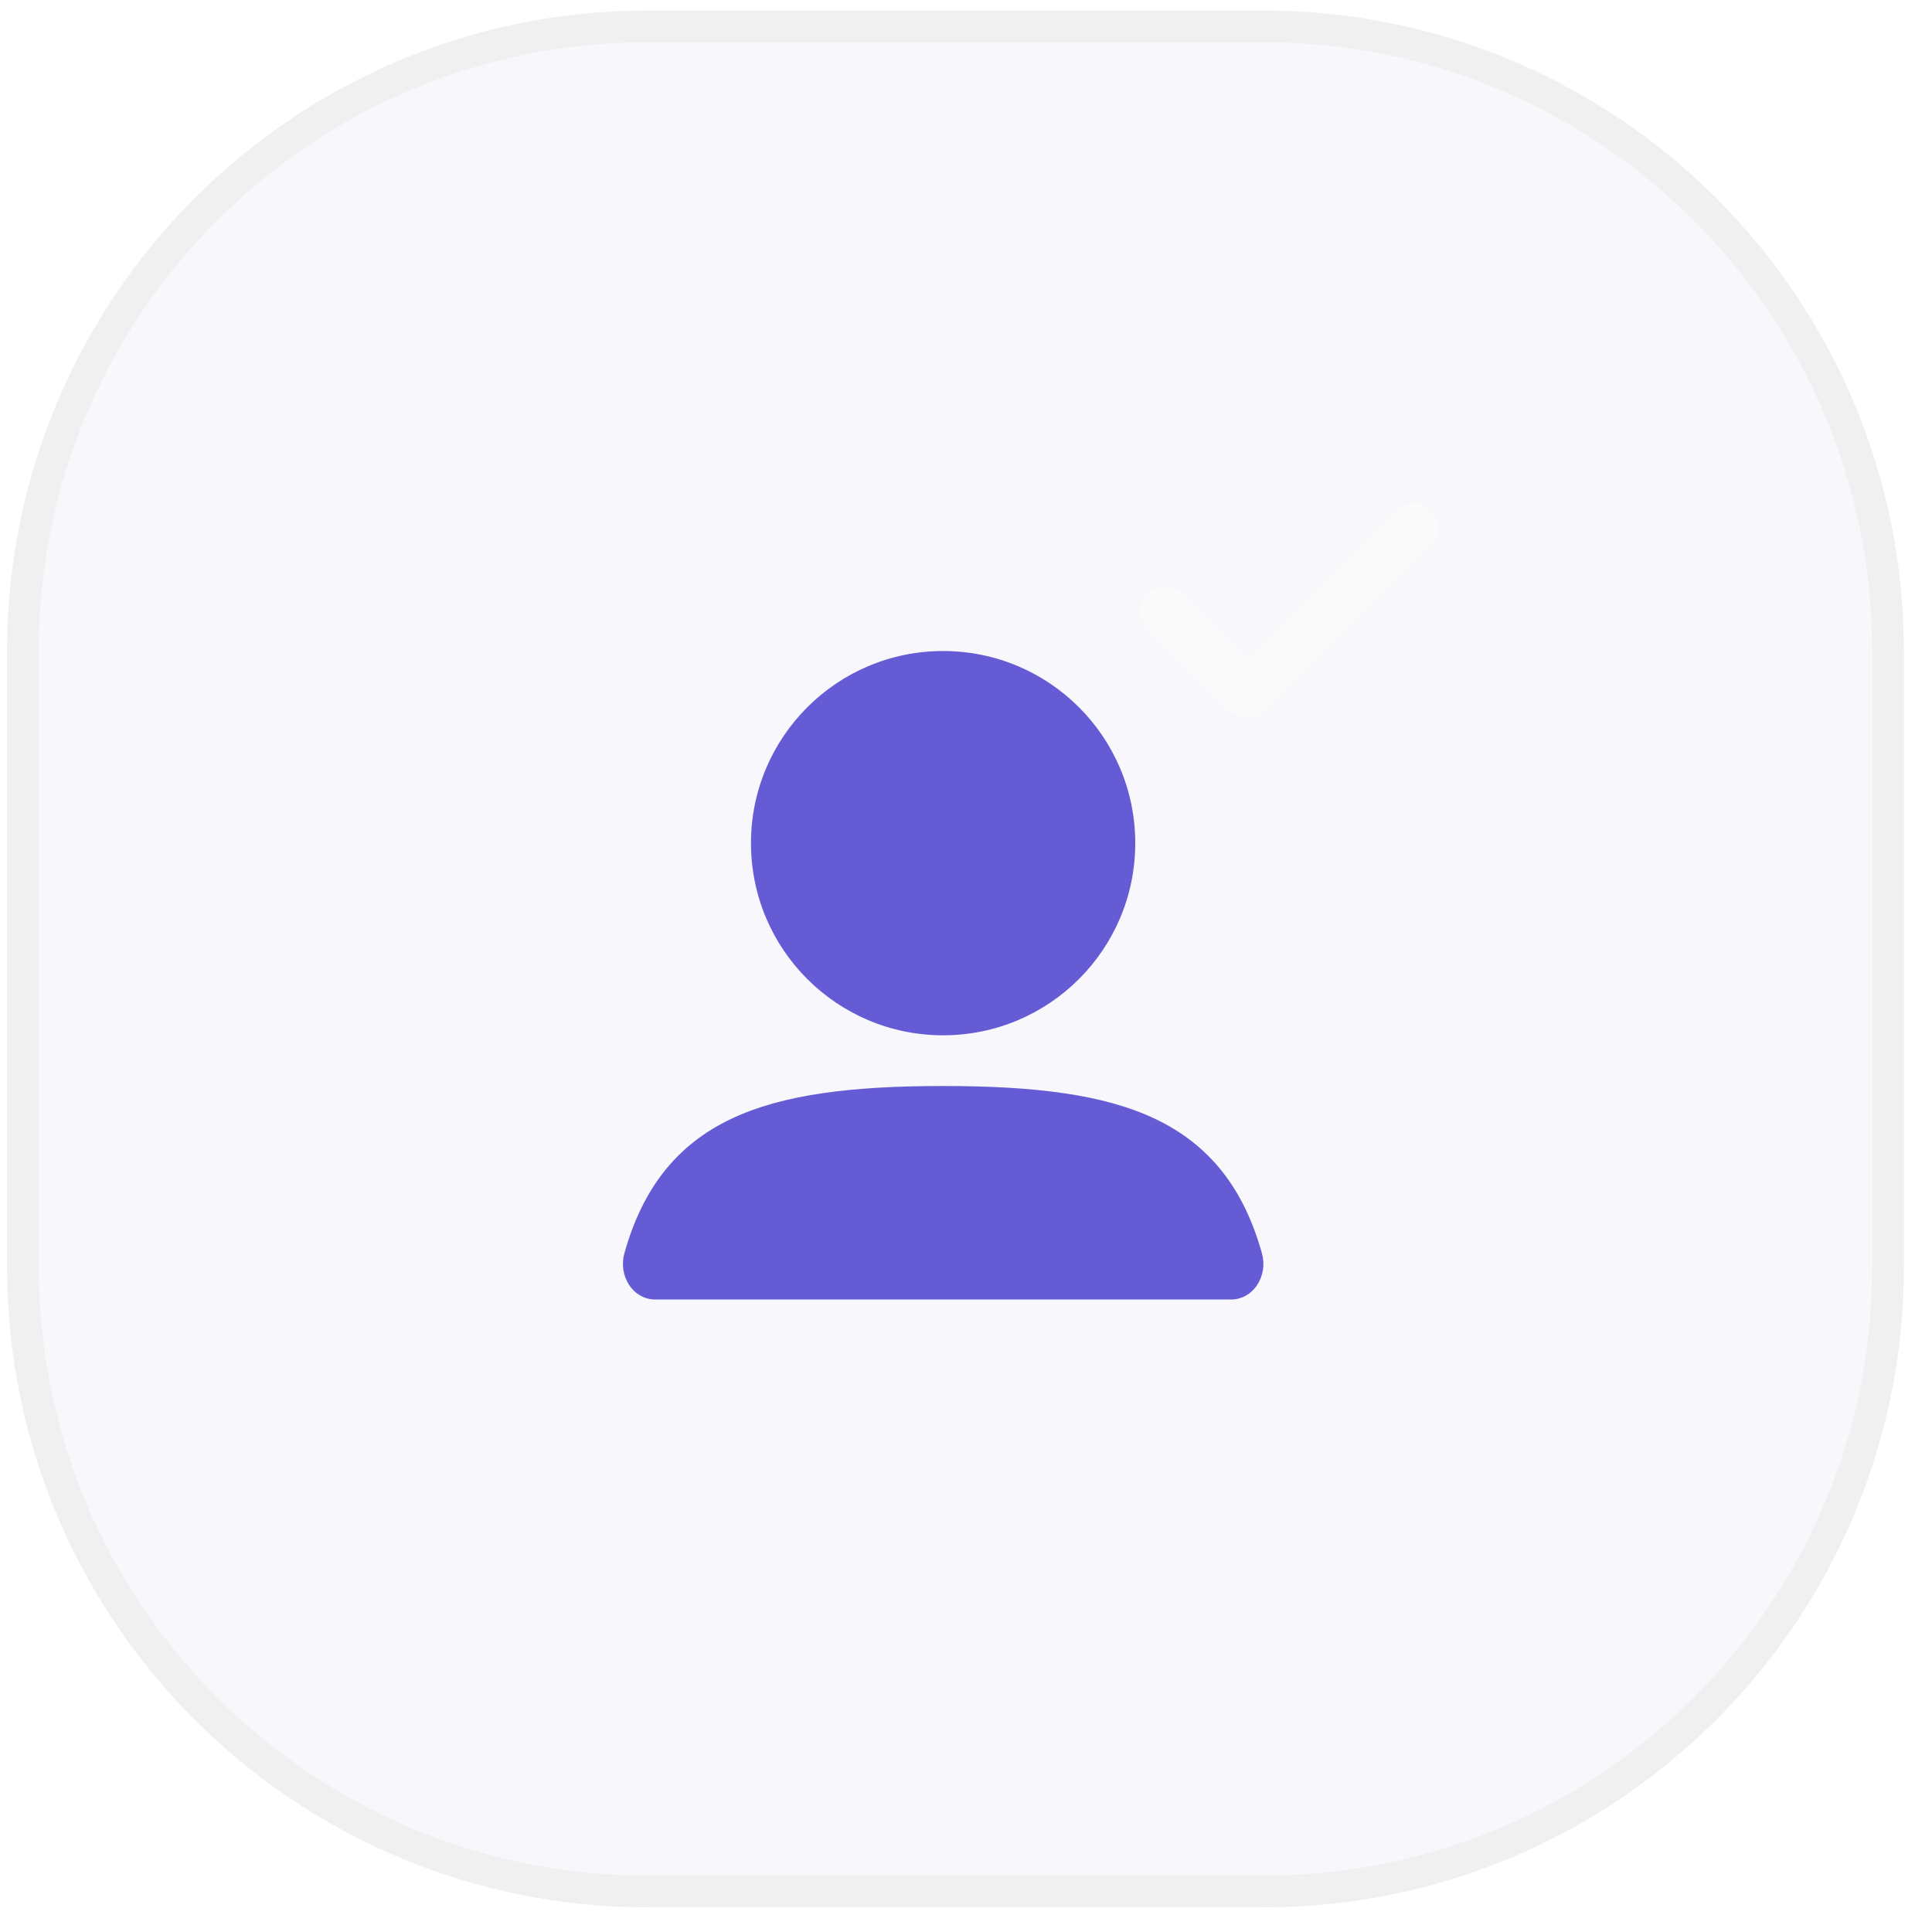
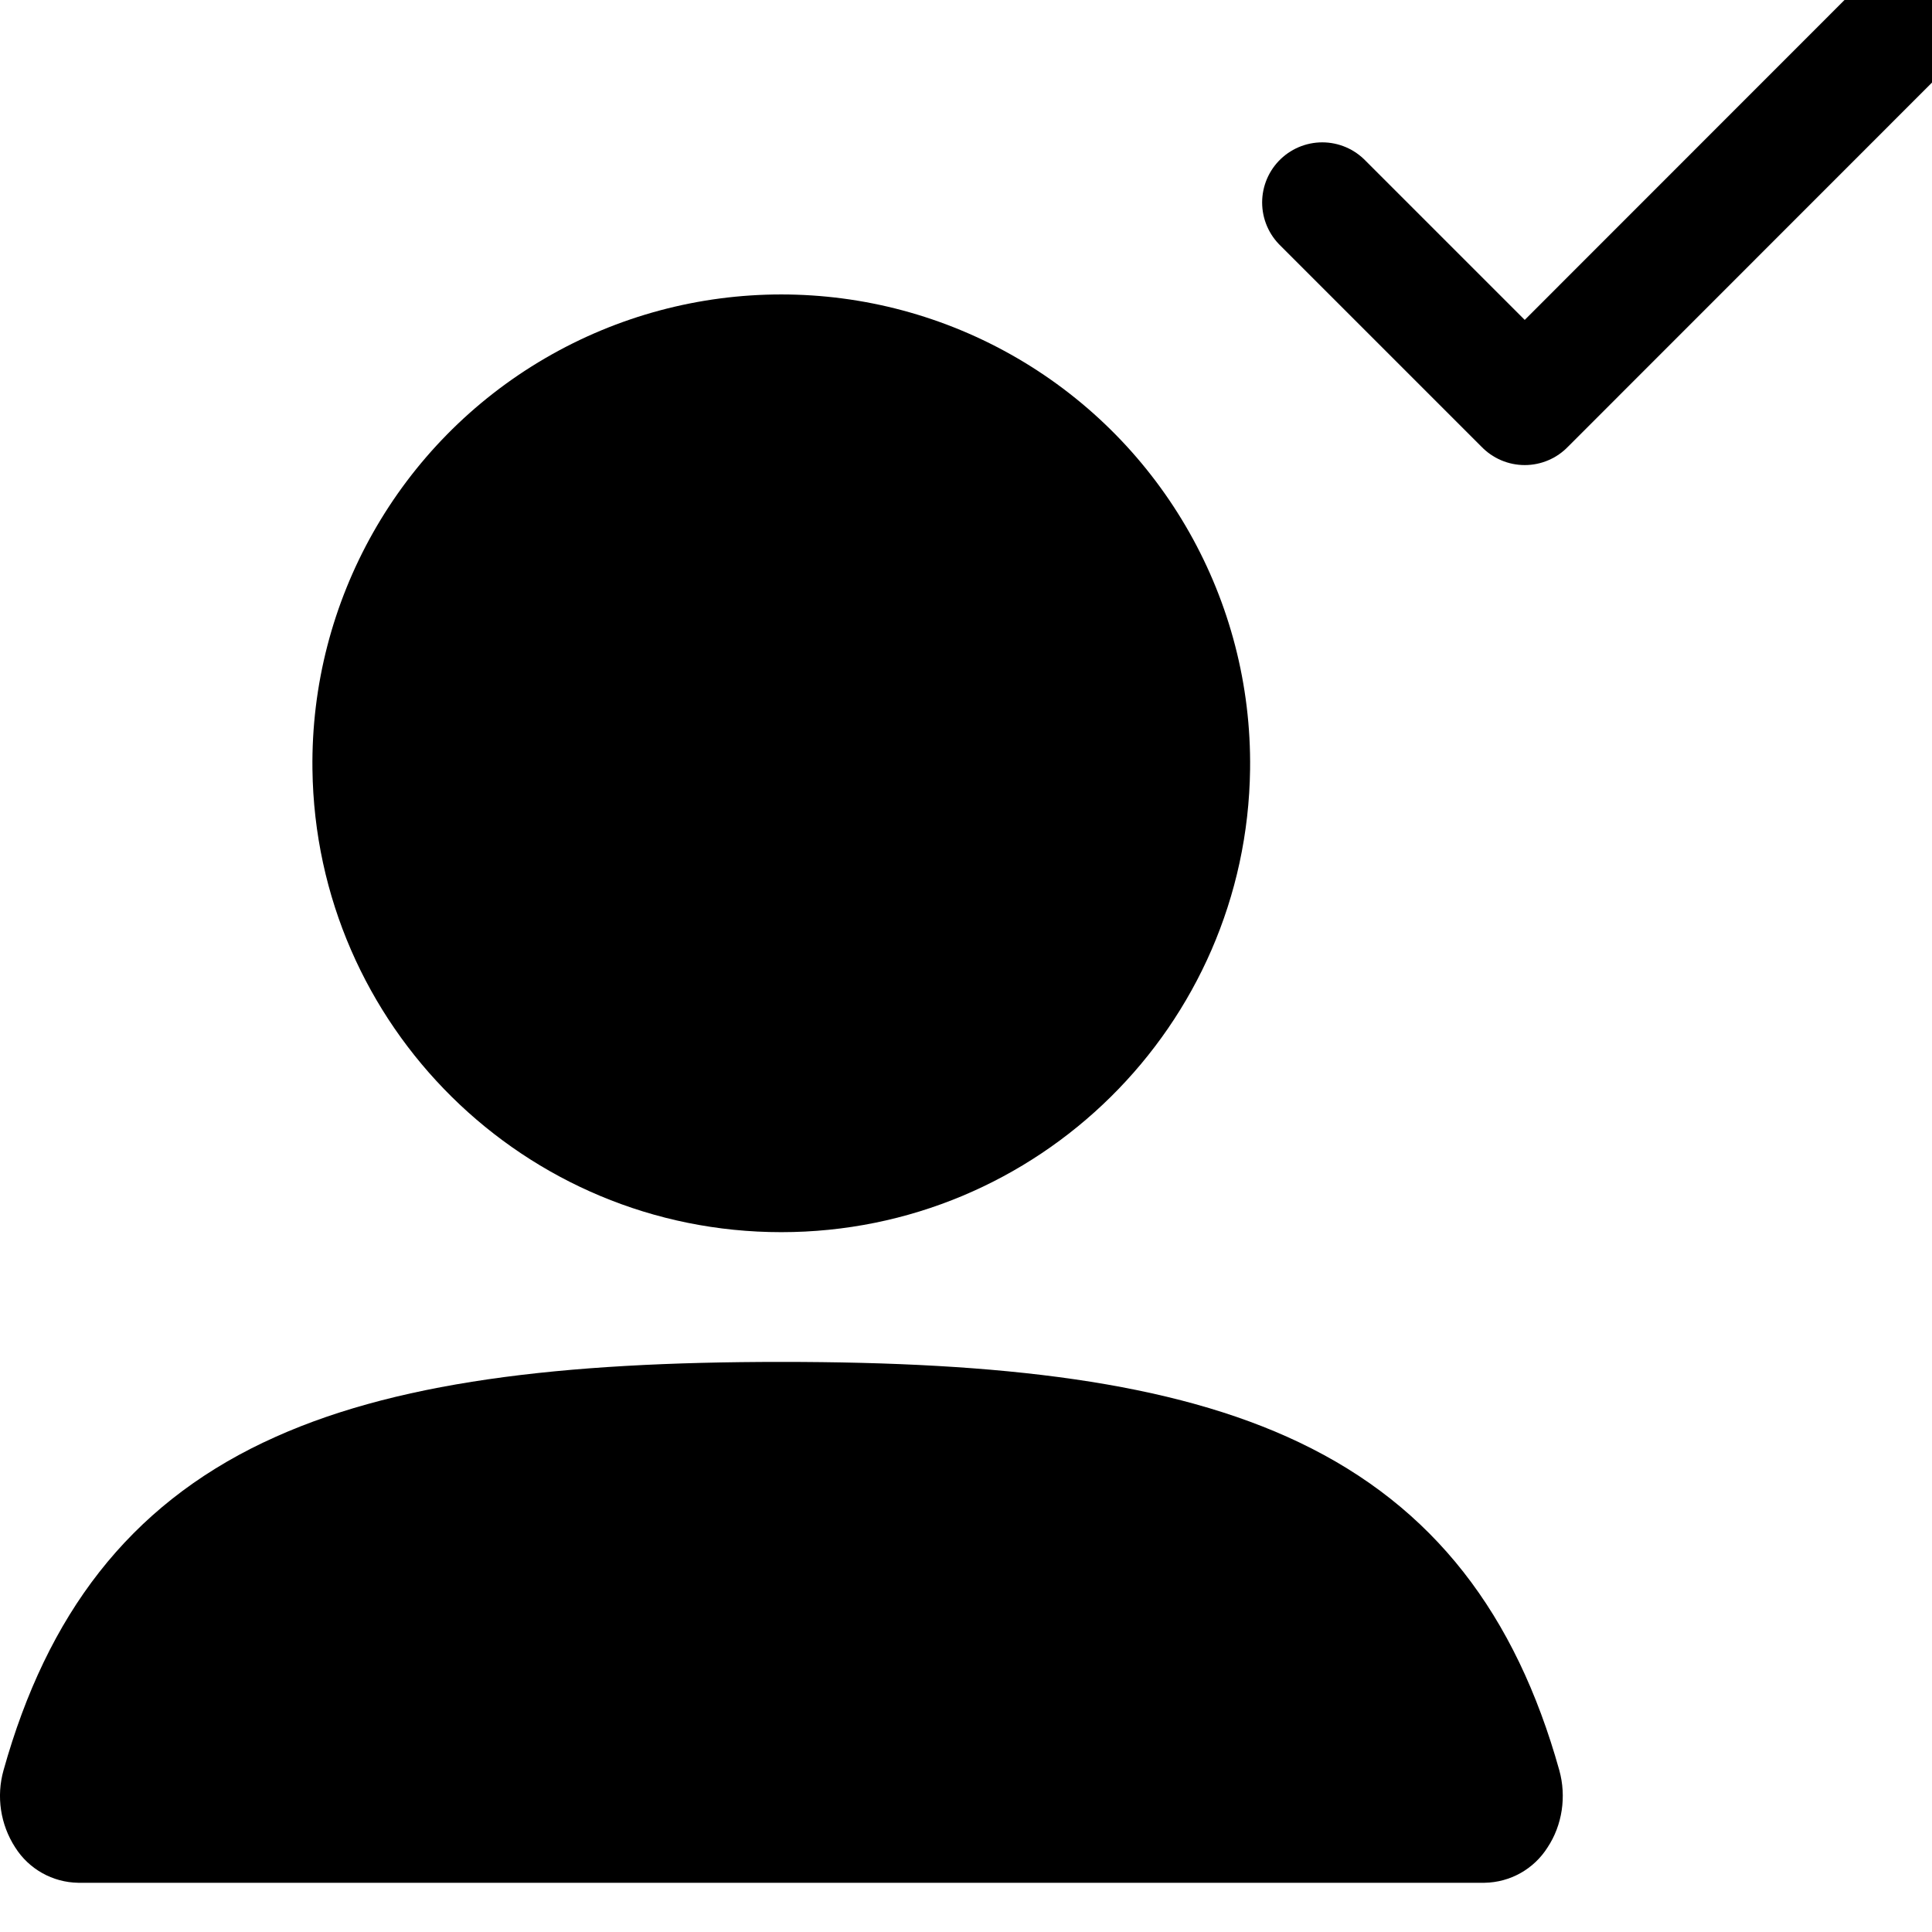
- <svg xmlns="http://www.w3.org/2000/svg" width="61" height="61" viewBox="0 0 61 61" fill="none">
-   <rect x="0.723" y="0.833" width="58.889" height="58.889" rx="19.722" fill="#F8F7FC" stroke="#F0F0F0" />
-   <path fill-rule="evenodd" clip-rule="evenodd" d="M23.711 26.621C23.711 23.271 26.427 20.555 29.778 20.555C33.128 20.555 35.844 23.271 35.844 26.621C35.844 29.972 33.128 32.688 29.778 32.688C26.427 32.688 23.711 29.972 23.711 26.621Z" fill="#655BD5" />
-   <path fill-rule="evenodd" clip-rule="evenodd" d="M23.077 35.331C24.728 34.543 26.939 34.289 29.779 34.289C32.619 34.289 34.83 34.543 36.481 35.331C38.223 36.162 39.28 37.557 39.844 39.572C39.94 39.913 39.884 40.284 39.693 40.572C39.503 40.859 39.2 41.029 38.879 41.029H20.679C20.358 41.029 20.055 40.859 19.865 40.572C19.674 40.284 19.618 39.913 19.714 39.572C20.278 37.557 21.335 36.162 23.077 35.331Z" fill="#655BD5" />
-   <path d="M36.777 19.286L39.397 21.906L44.637 16.666" stroke="#FAFAFA" stroke-width="1.556" stroke-linecap="round" stroke-linejoin="round" />
+ <svg xmlns="http://www.w3.org/2000/svg" width="25" height="25" viewBox="0 0 25 25" fill="none">
+   <g clip-path="url(#a)">
+     <path fill-rule="evenodd" clip-rule="evenodd" d="M4.043 9.955a6.067 6.067 0 1 1 12.133 0 6.067 6.067 0 0 1-12.133 0ZM3.41 18.665c1.65-.788 3.86-1.042 6.701-1.042 2.84 0 5.051.254 6.702 1.042 1.742.831 2.8 2.226 3.364 4.241.095.341.039.712-.152 1a.982.982 0 0 1-.814.457h-18.2a.982.982 0 0 1-.814-.457 1.226 1.226 0 0 1-.151-1c.564-2.015 1.621-3.41 3.363-4.241Z" fill="currentColor" />
+     <path d="m17.11 2.62 2.62 2.62L24.968 0" stroke="currentColor" stroke-width="1.556" stroke-linecap="round" stroke-linejoin="round" />
+   </g>
+   <defs>
+     <clipPath id="a">
+       <path fill="currentColor" d="M0 0h25v25H0z" />
+     </clipPath>
+   </defs>
</svg>
